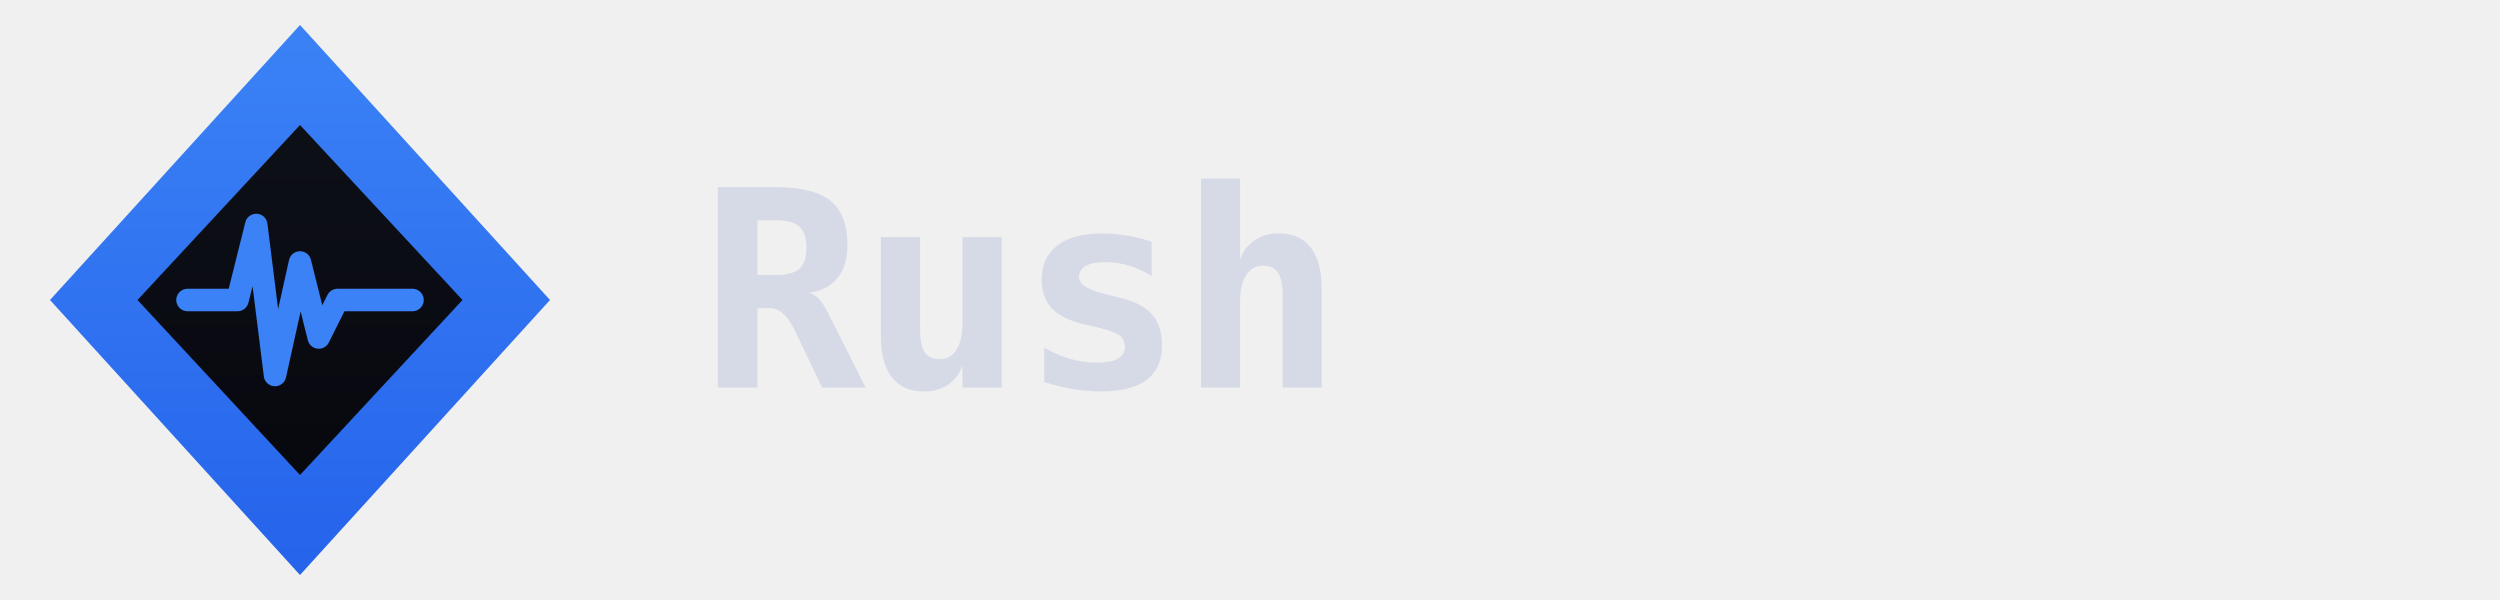
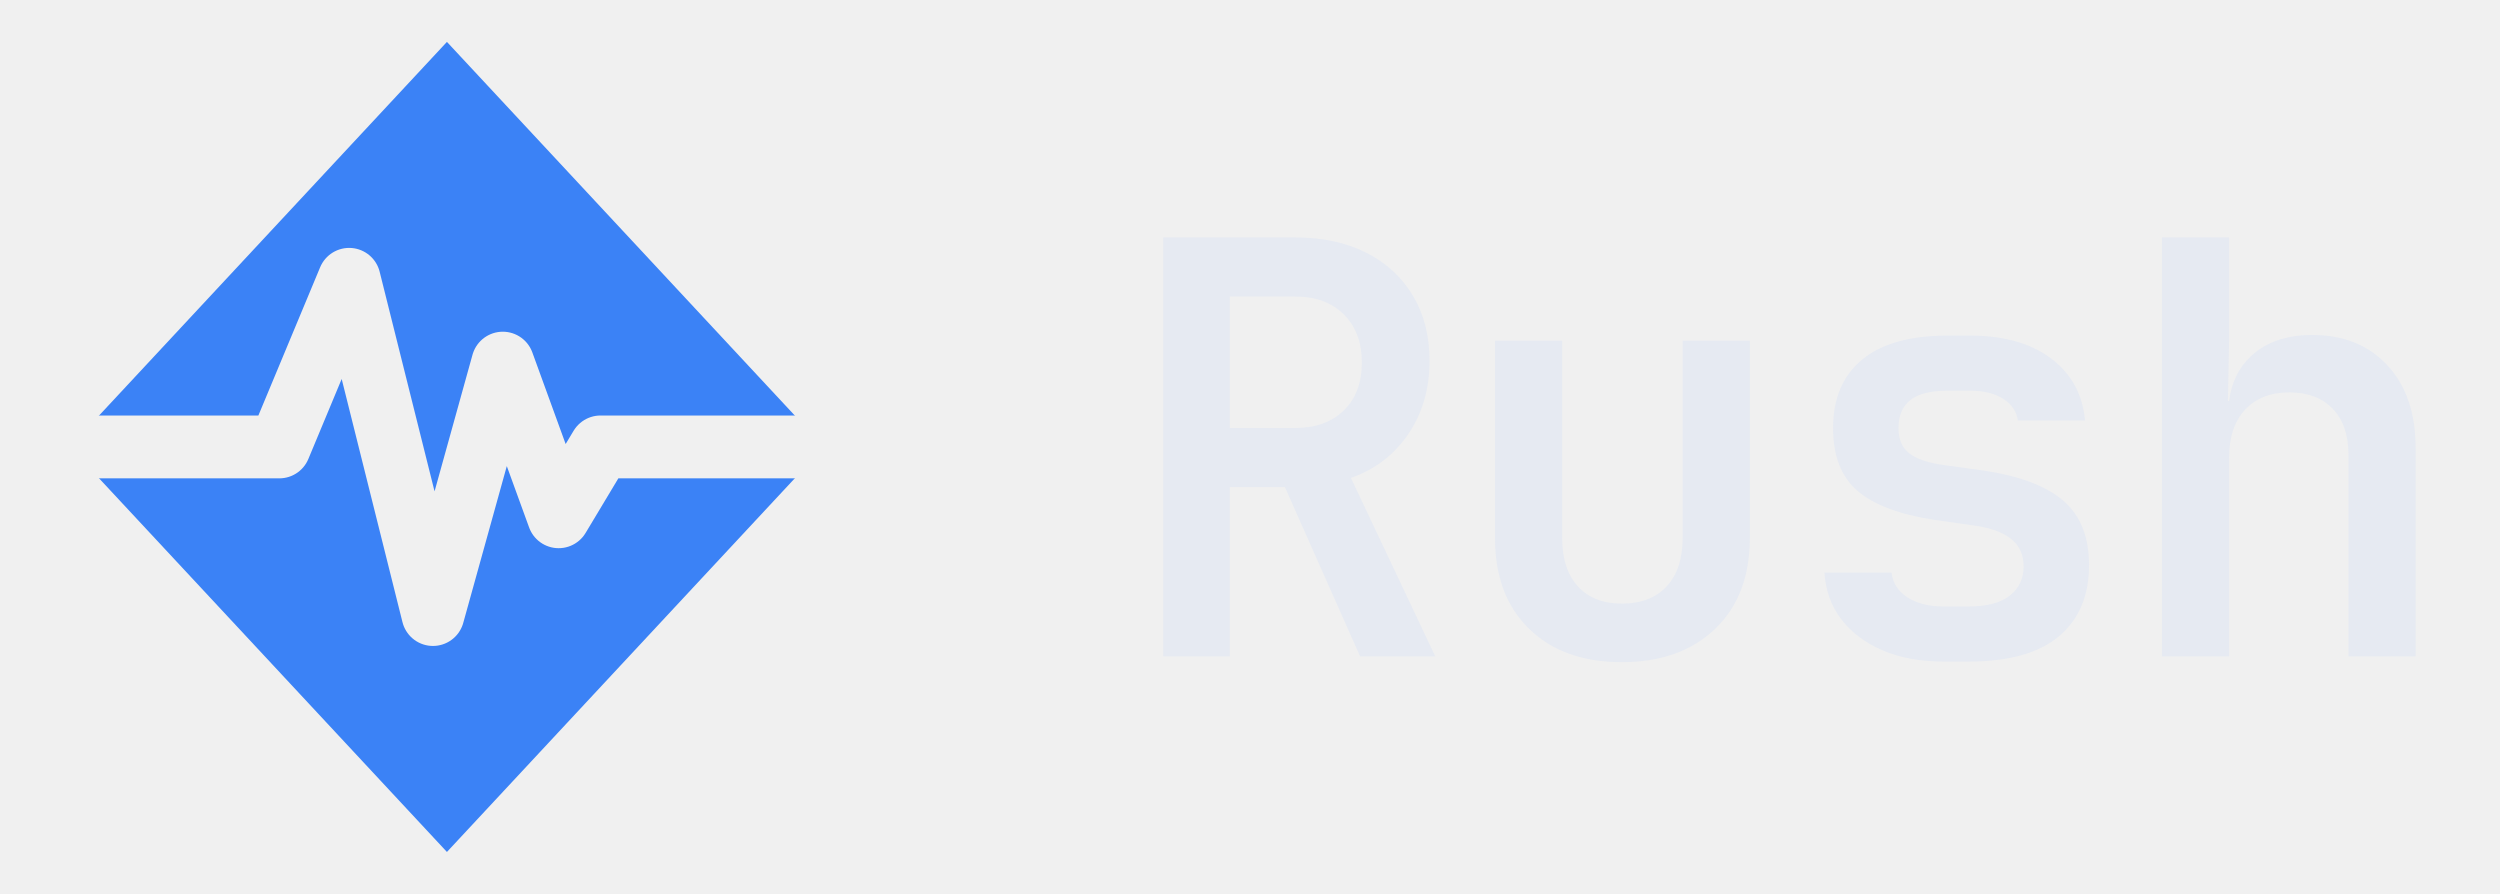
- <svg xmlns="http://www.w3.org/2000/svg" viewBox="0 0 200 48" fill="none">
+ <svg xmlns="http://www.w3.org/2000/svg" viewBox="0 0 179 64" fill="none">
  <defs>
-     <linearGradient id="dg" x1="24" y1="2" x2="24" y2="46" gradientUnits="userSpaceOnUse">
-       <stop offset="0%" stop-color="#3b82f6" />
-       <stop offset="100%" stop-color="#2563eb" />
-     </linearGradient>
-     <linearGradient id="ig" x1="24" y1="12" x2="24" y2="36" gradientUnits="userSpaceOnUse">
-       <stop offset="0%" stop-color="#0d0f17" />
-       <stop offset="100%" stop-color="#08090f" />
-     </linearGradient>
+     <mask id="rush-pulse-cut-full" maskUnits="userSpaceOnUse" x="0" y="0" width="64" height="64">
+       <rect width="64" height="64" fill="#fff" />
+       <polyline points="4,32 20,32 25,20 31,44 36,26 40,37 43,32 60,32" fill="none" stroke="#000" stroke-width="4.5" stroke-linecap="round" stroke-linejoin="round" />
+     </mask>
  </defs>
-   <path d="M24 2 L44 24 L24 46 L4 24 Z" fill="url(#dg)" />
-   <path d="M24 10 L37 24 L24 38 L11 24 Z" fill="url(#ig)" />
-   <polyline points="15,24 19,24 20.5,18 22,30 24,21 25.5,27 27,24 29,24 33,24" stroke="#3b82f6" stroke-width="1.8" stroke-linecap="round" stroke-linejoin="round" fill="none" />
-   <text x="56" y="31" font-family="'JetBrains Mono','SF Mono',monospace" font-size="22" font-weight="600" fill="#d5dae6" letter-spacing="-0.5">Rush</text>
+   <path d="M32 3 L59 32 L32 61 L5 32 Z" fill="#3B82F6" mask="url(#rush-pulse-cut-full)" />
+   <path transform="translate(80 47.00) scale(0.041096)" fill="#E6EAF2" d="M80 0V-730H310Q381 -730 433.5 -703.5Q486 -677 515.0 -628.5Q544 -580 544 -515Q544 -442 507.0 -387.5Q470 -333 407 -311L554 0H423L292 -295H196V0ZM196 -398H310Q363 -398 394.5 -428.5Q426 -459 426 -512Q426 -565 394.5 -596.0Q363 -627 310 -627H196ZM879.0 10Q777.0 10 717.5 -48.0Q658.0 -106 658.0 -206V-550H775.0V-207Q775.0 -152 802.5 -122.0Q830.0 -92 879.0 -92Q929.0 -92 957.0 -122.0Q985.0 -152 985.0 -207V-550H1102.0V-206Q1102.0 -106 1041.5 -48.0Q981.0 10 879.0 10ZM1440.0 9Q1379.0 9 1333.5 -10.5Q1288.0 -30 1261.5 -64.5Q1235.0 -99 1232.0 -146H1349.0Q1352.0 -119 1376.5 -103.0Q1401.0 -87 1440.0 -87H1483.0Q1531.0 -87 1555.0 -106.0Q1579.0 -125 1579.0 -157Q1579.0 -187 1557.5 -204.5Q1536.0 -222 1493.0 -228L1423.0 -238Q1332.0 -252 1289.5 -288.5Q1247.0 -325 1247.0 -398Q1247.0 -475 1297.5 -517.0Q1348.0 -559 1447.0 -559H1485.0Q1574.0 -559 1627.0 -519.0Q1680.0 -479 1686.0 -411H1569.0Q1566.0 -434 1544.0 -448.5Q1522.0 -463 1485.0 -463H1447.0Q1402.0 -463 1381.5 -446.5Q1361.0 -430 1361.0 -398Q1361.0 -369 1379.0 -354.5Q1397.0 -340 1436.0 -334L1508.0 -324Q1603.0 -310 1648.0 -271.5Q1693.0 -233 1693.0 -159Q1693.0 -79 1640.5 -35.0Q1588.0 9 1483.0 9ZM1820.0 0V-730H1937.0V-550L1935.0 -445H1937.0Q1943.0 -493 1975.0 -523Q2014.0 -560 2082.0 -560Q2164.0 -560 2213.0 -507.0Q2262.0 -454 2262.0 -363V0H2145.0V-351Q2145.0 -403 2117.5 -431.5Q2090.0 -460 2042.0 -460Q1993.0 -460 1965.0 -430.0Q1937.0 -400 1937.0 -346V0Z" />
</svg>
